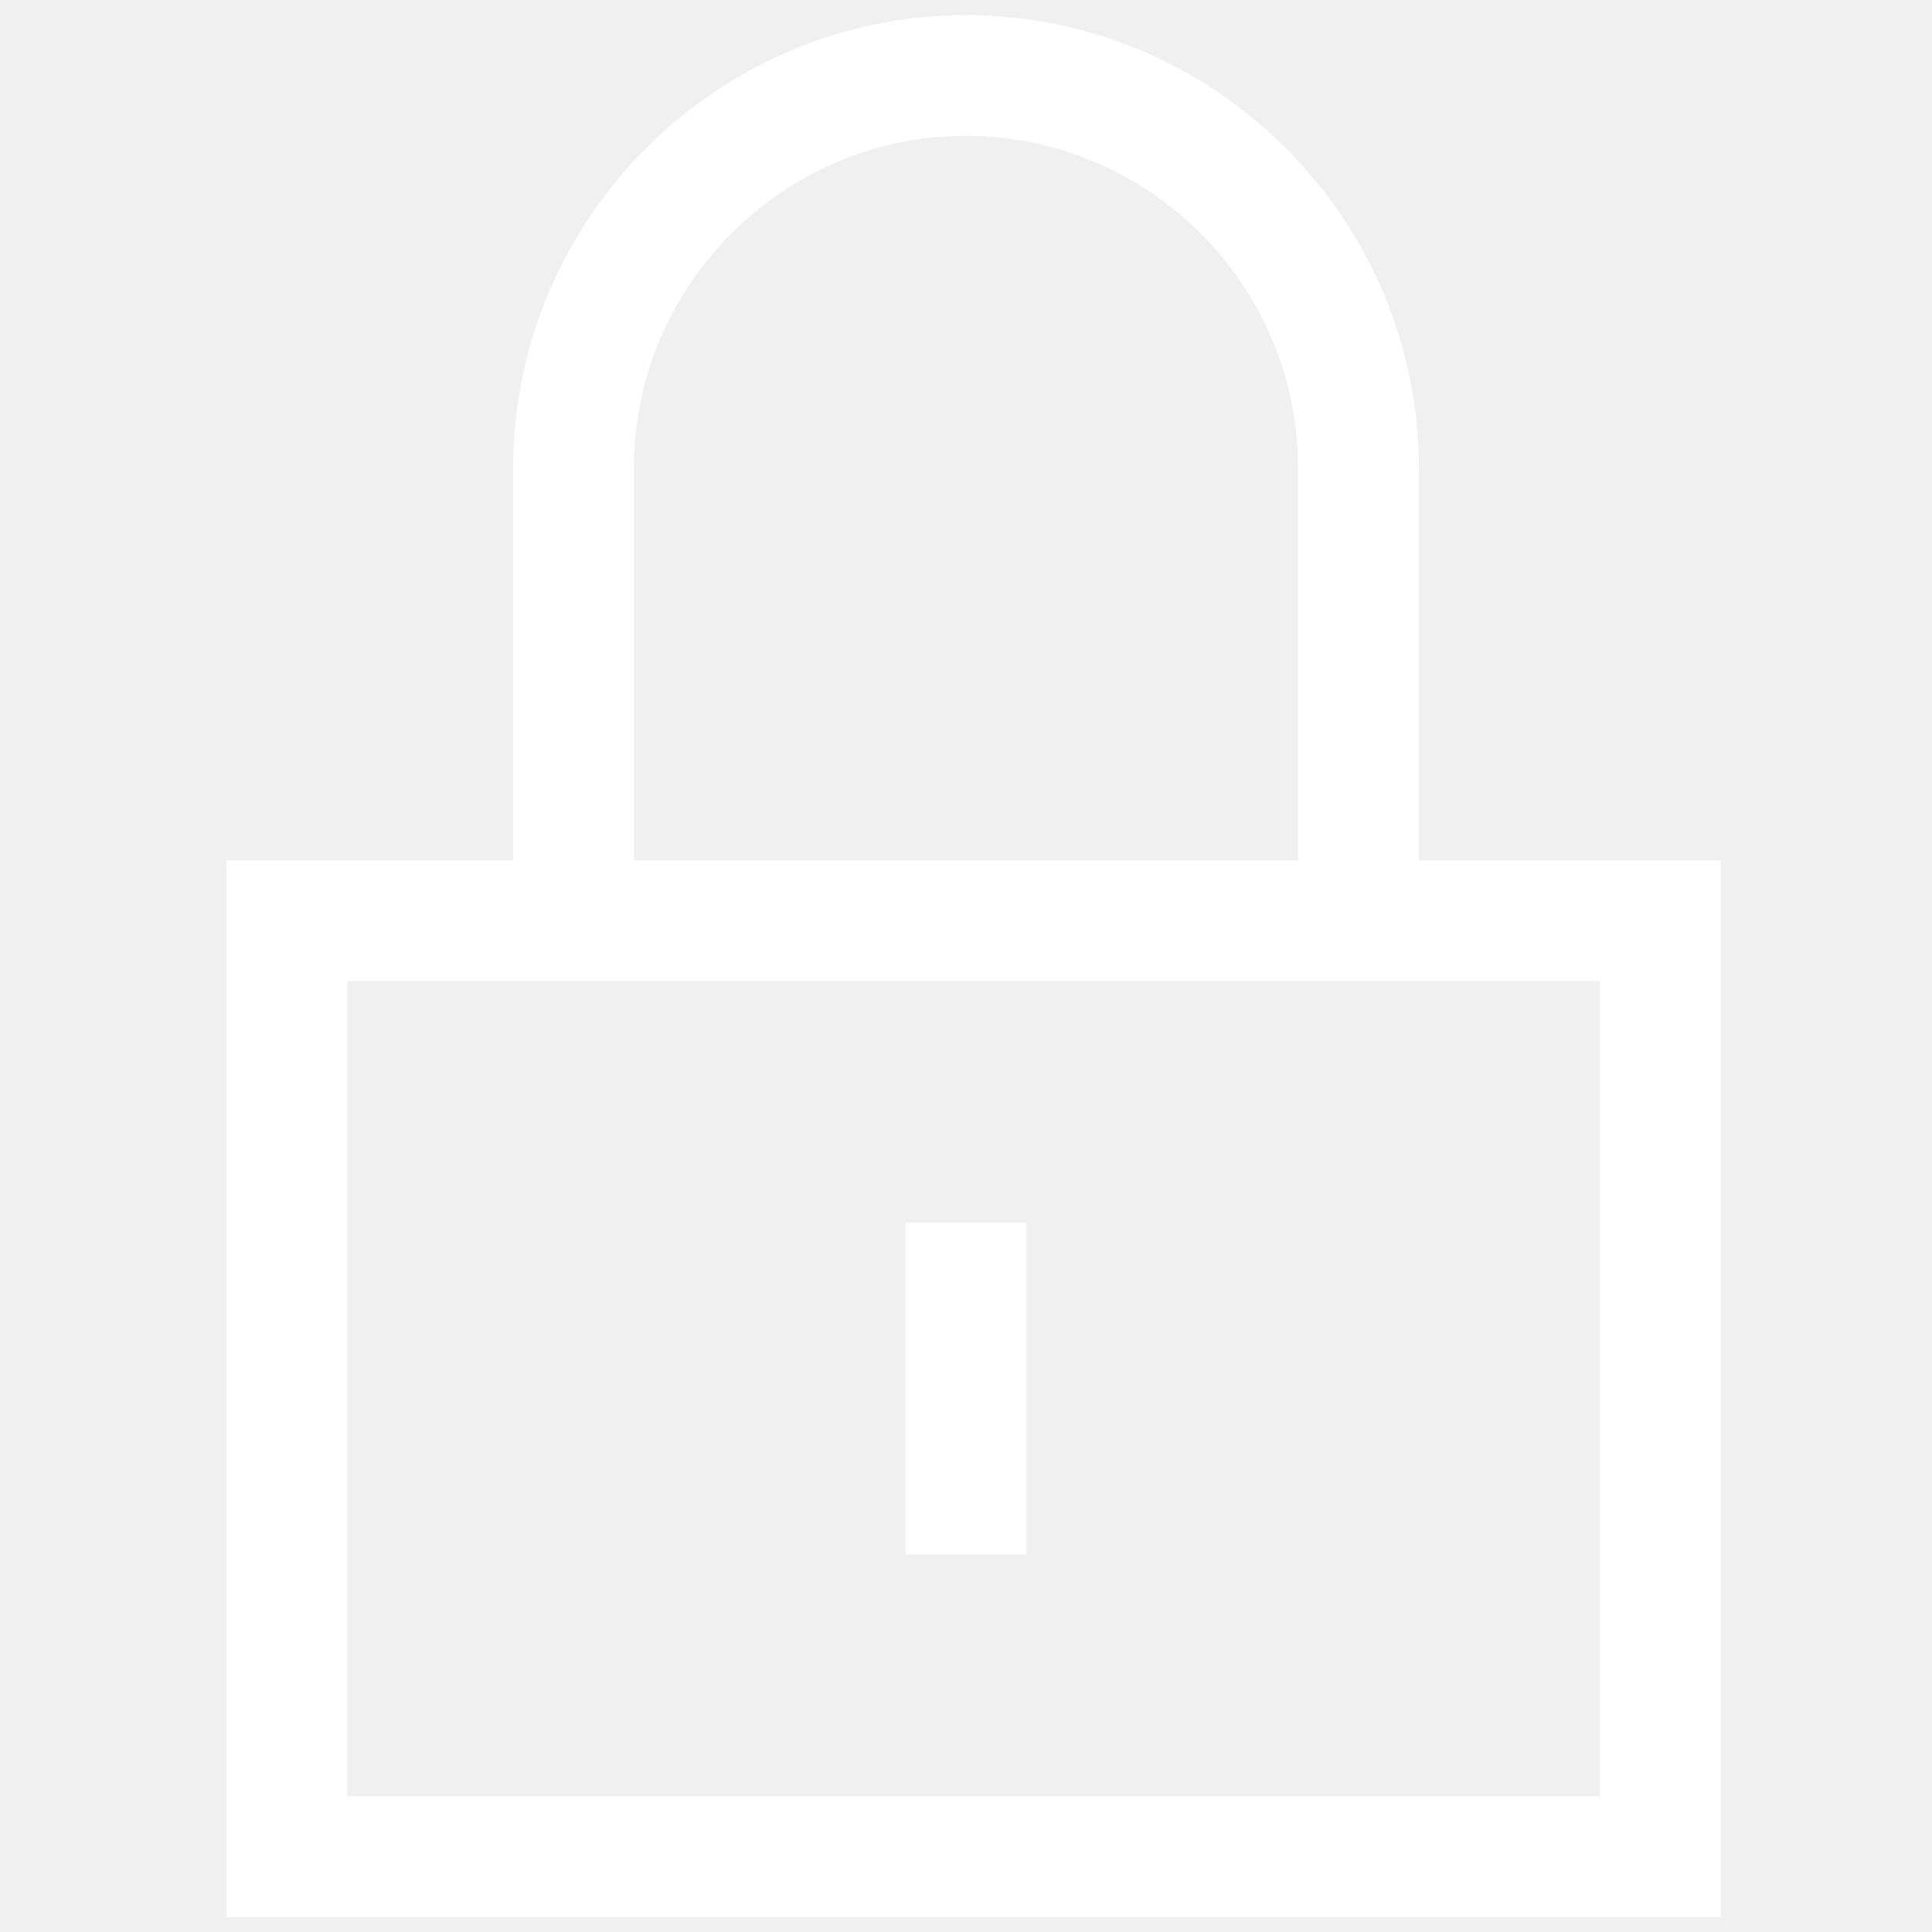
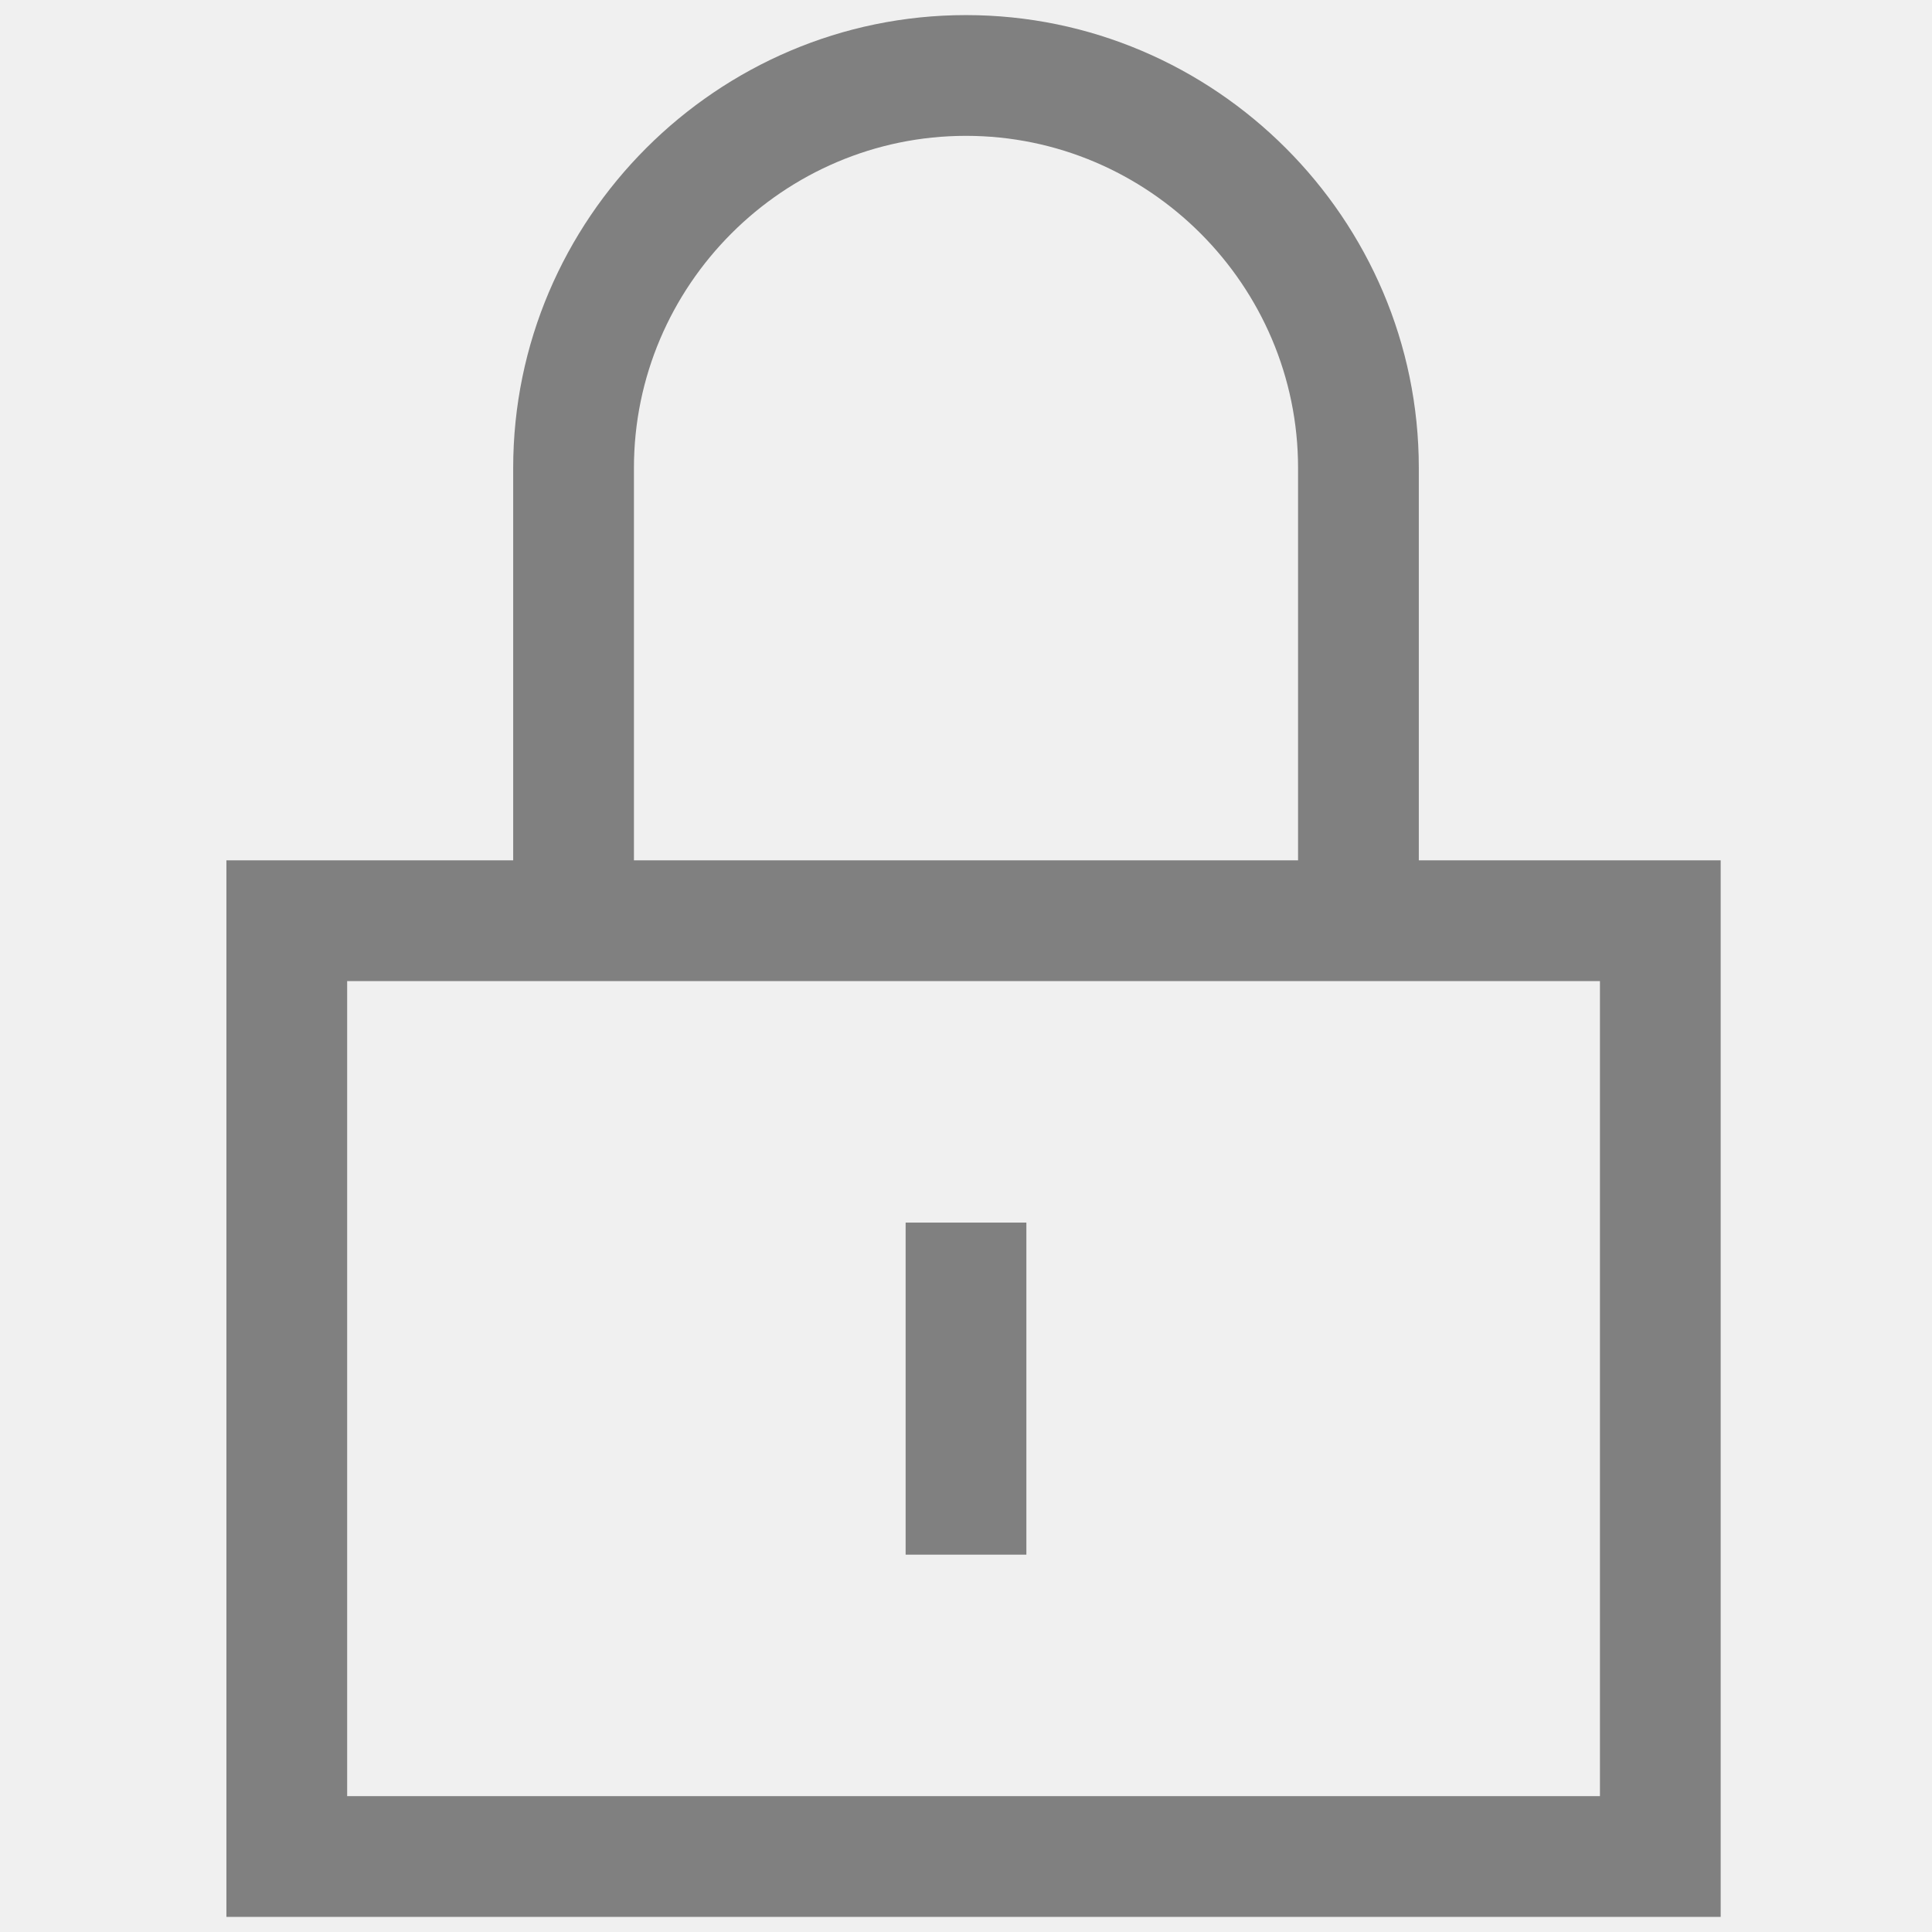
- <svg xmlns="http://www.w3.org/2000/svg" fill="white" id="Layer_1" style="enable-background:new 0 0 128 128;" version="1.1" viewBox="0 0 128 128" xml:space="preserve">
+ <svg xmlns="http://www.w3.org/2000/svg" fill="gray" id="Layer_1" style="enable-background:new 0 0 128 128;" version="1.1" viewBox="0 0 128 128" xml:space="preserve">
  <g>
    <path d="M64,1C47.5,1,34,14.5,34,31v26H15v70h99V57H94V31C94,14.5,80.5,1,64,1z M42,31c0-12.1,9.9-22,22-22s22,9.9,22,22v26H42V31z    M106,65v54H23V65H106z" />
    <rect height="22" width="8" x="60" y="81" />
  </g>
</svg>
